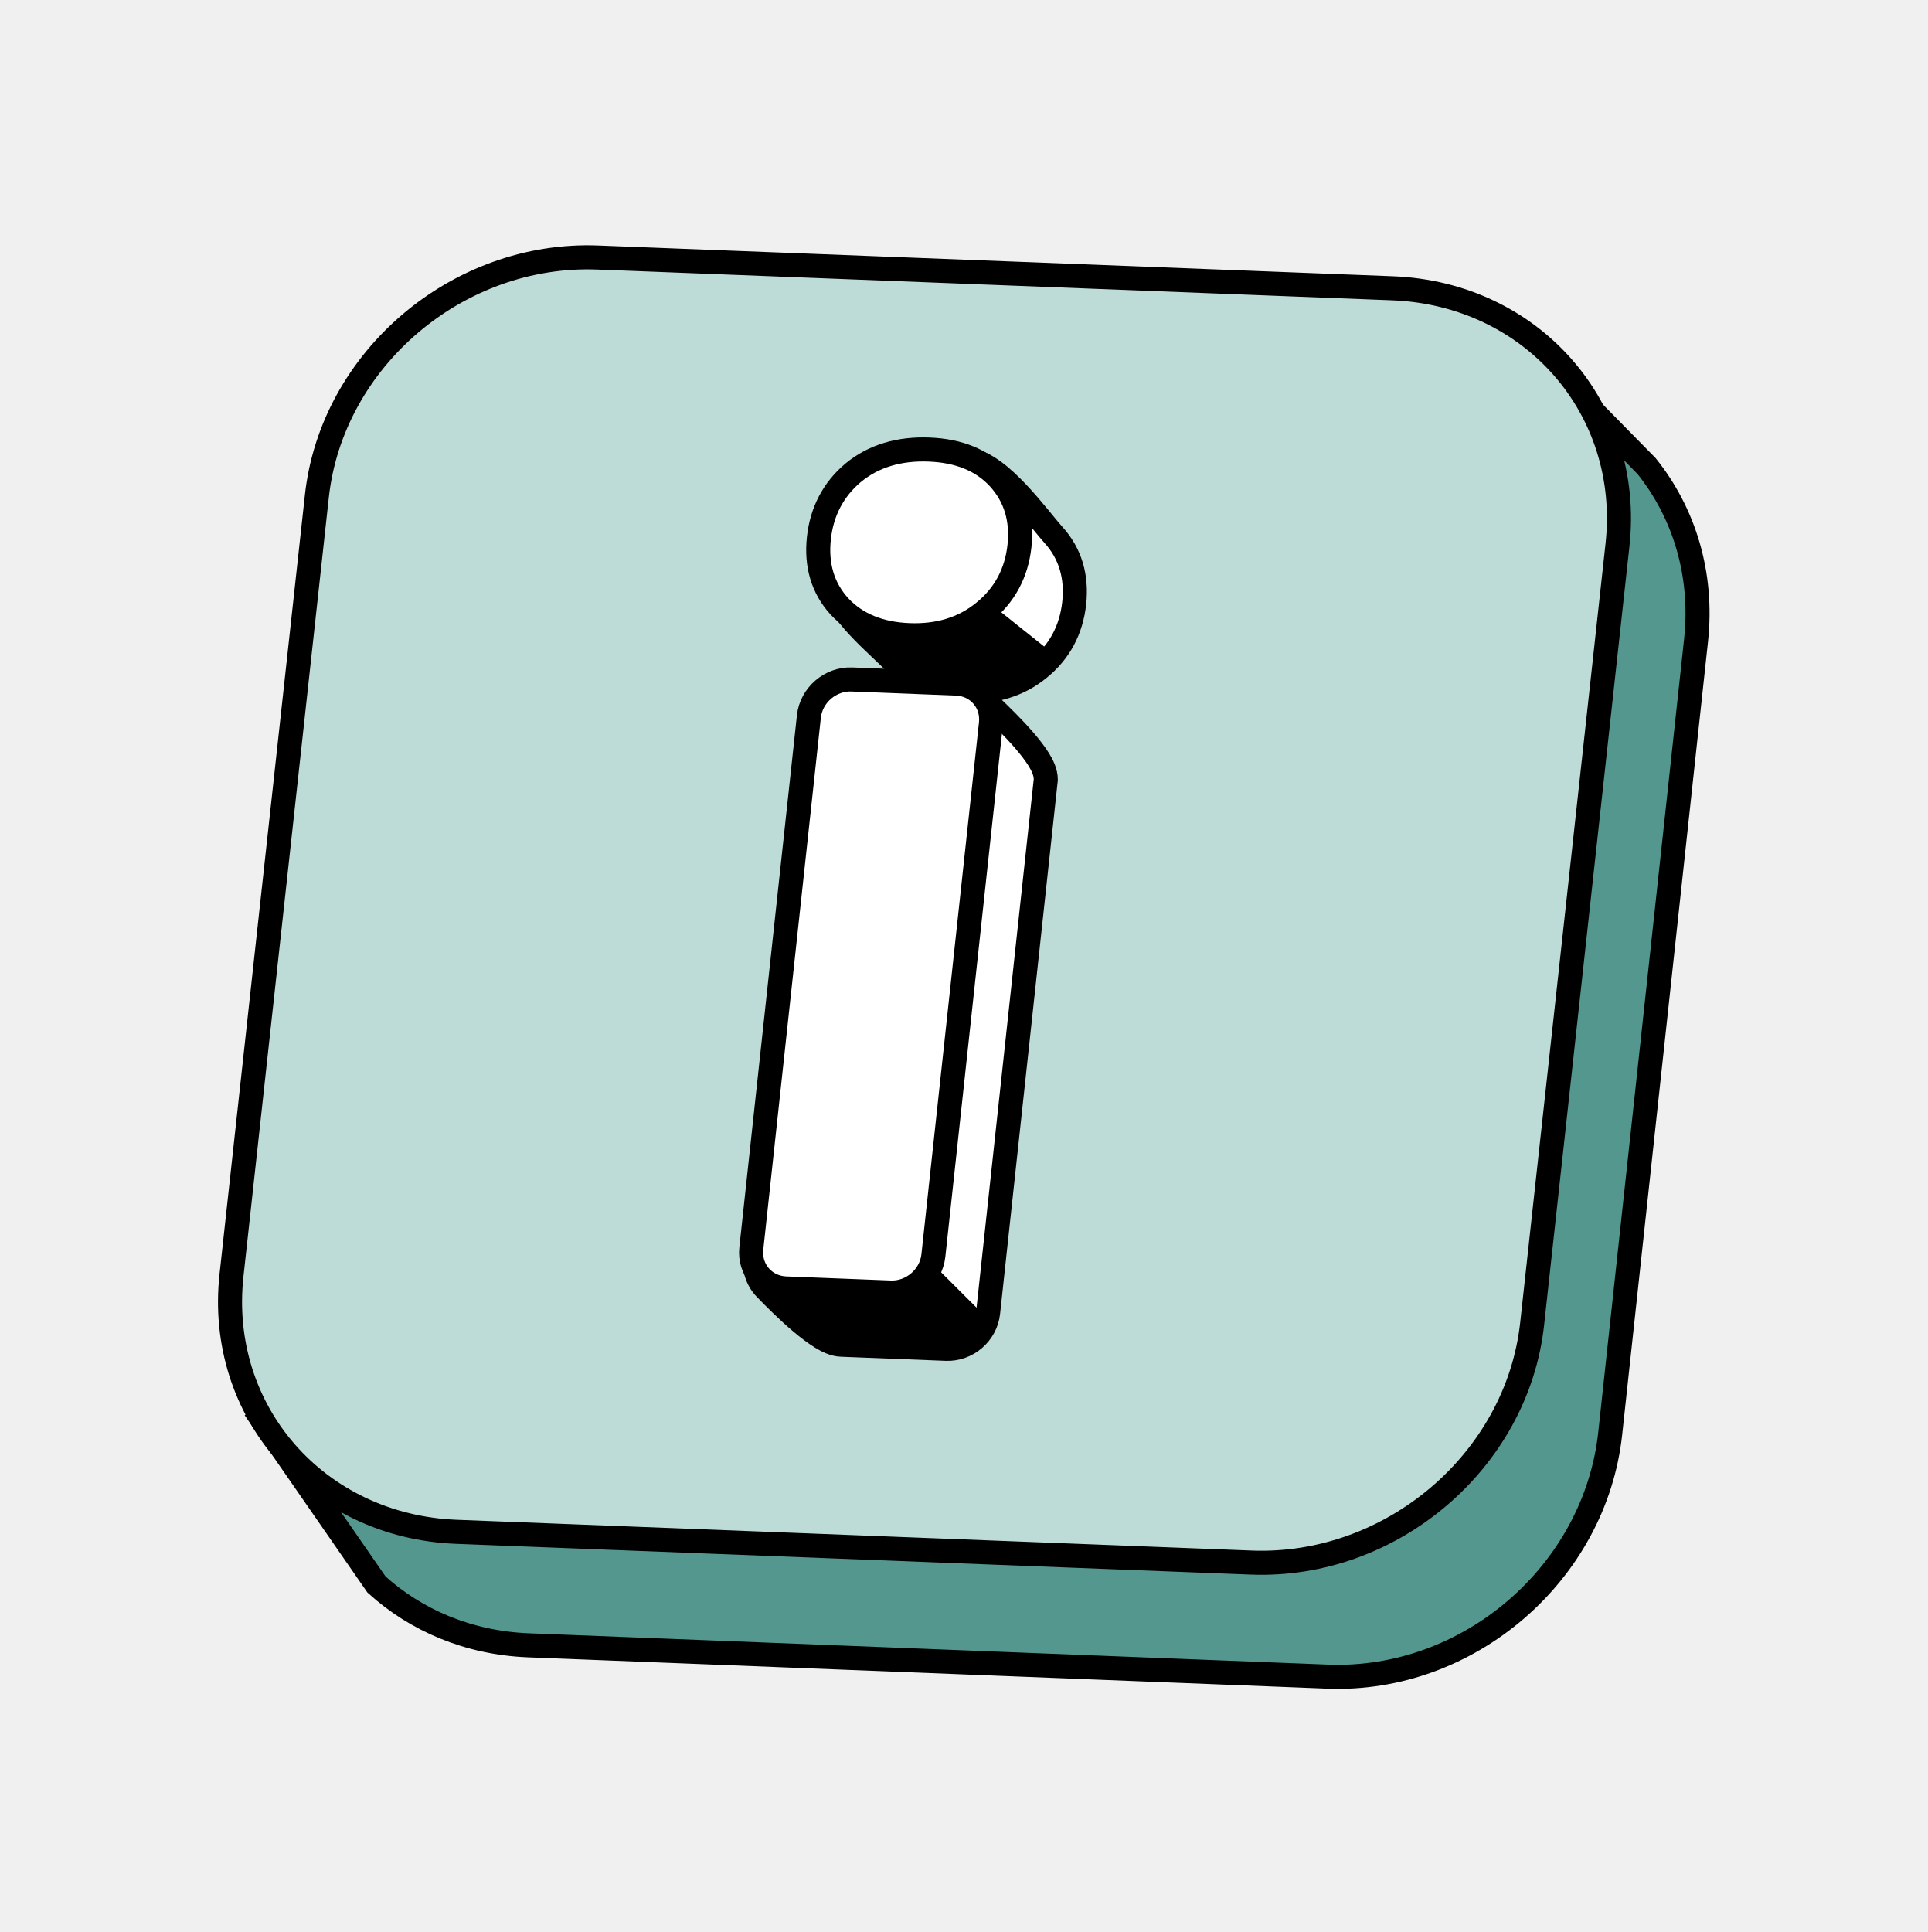
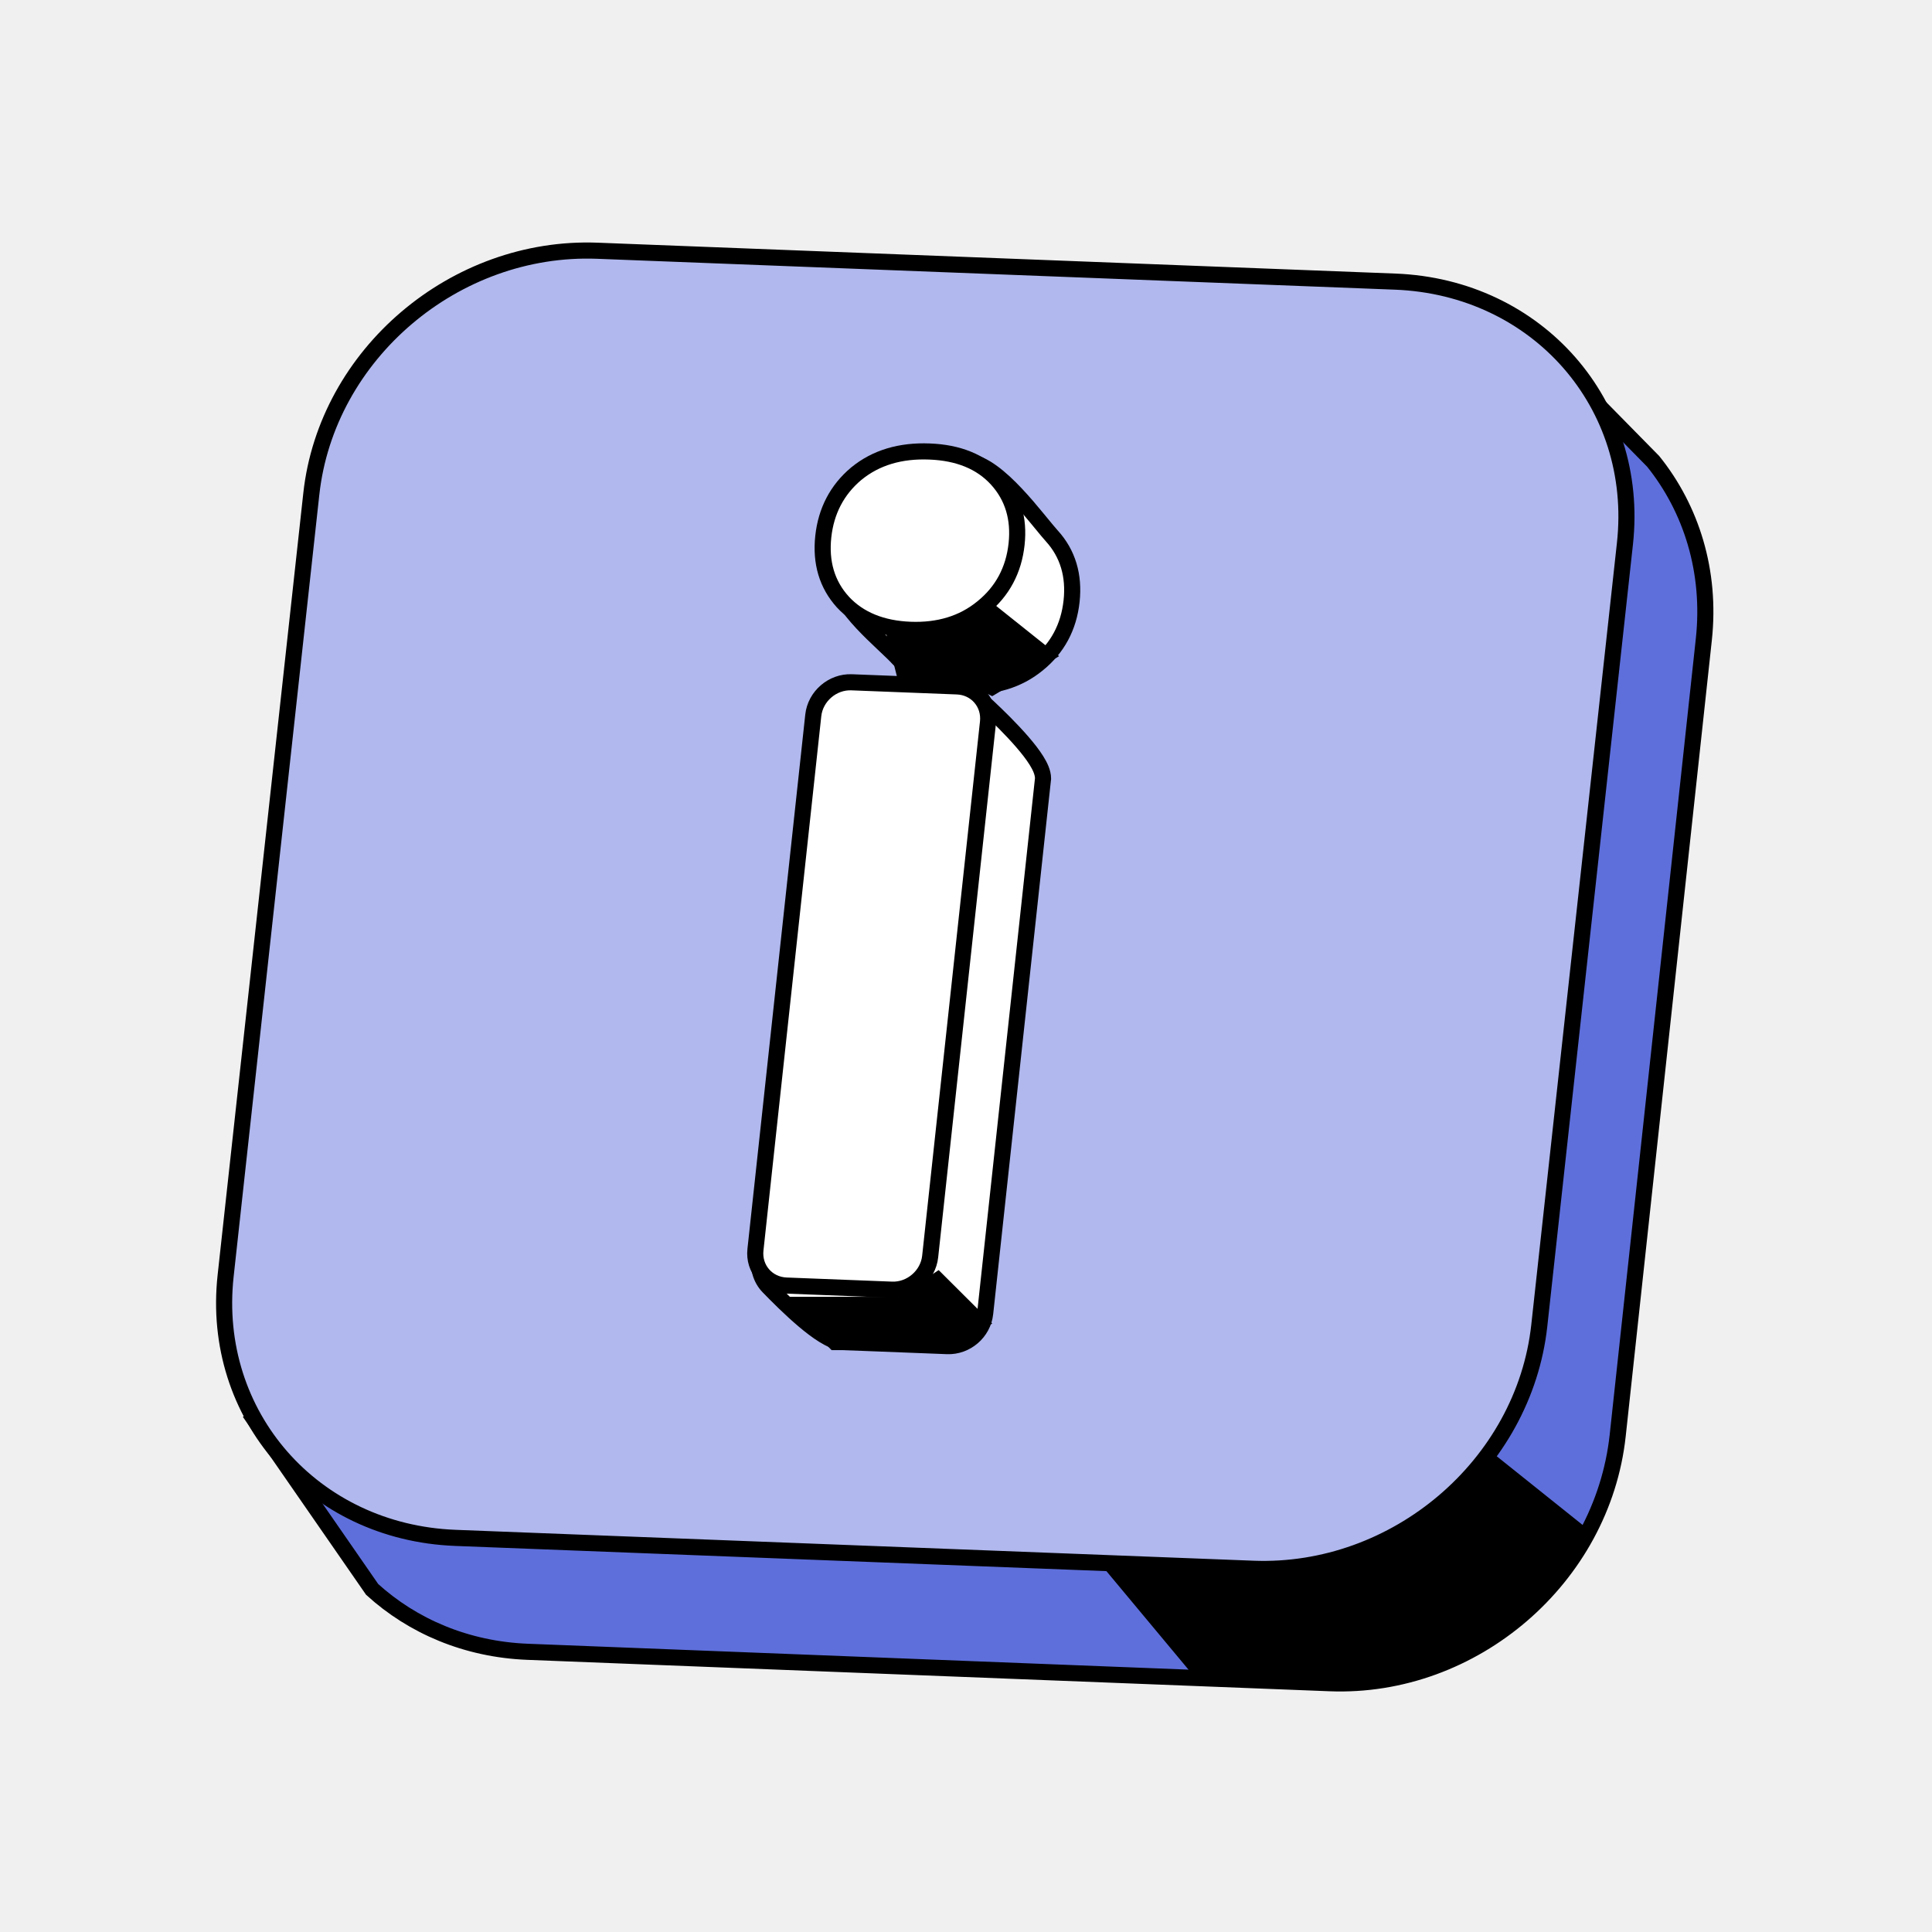
- <svg xmlns="http://www.w3.org/2000/svg" width="427" height="428" viewBox="0 0 427 428" fill="none">
-   <path d="M325.62 83.927L325.92 83.938L326.214 83.883L342.722 80.795L364.799 103.251C373.06 113.548 377.352 127.122 375.757 141.855L356.743 317.551C353.394 348.496 325.341 372.65 294.138 371.427L117.077 364.489C103.815 363.97 92.161 358.954 83.408 351.017L57.885 314.17L65.848 308.437L66.812 307.743L66.94 306.561L85.954 130.865C89.304 99.919 117.357 75.766 148.559 76.989L325.62 83.927Z" fill="#53978E" stroke="black" stroke-width="5.33" />
-   <path d="M70.196 109.93C73.52 79.584 101.387 55.848 132.437 57.05L308.511 63.864C339.422 65.061 361.661 90.515 358.353 120.707L339.445 293.28C336.12 323.625 308.253 347.361 277.203 346.16L101.13 339.345C70.218 338.149 47.979 312.695 51.287 282.503L70.196 109.93Z" fill="#BDDCD8" stroke="black" stroke-width="5.33" />
-   <path d="M231.671 172.913L231.687 172.77V172.626C231.687 171.03 230.867 169.435 230.105 168.213C229.267 166.869 228.14 165.431 226.929 164.026C224.498 161.208 221.512 158.283 219.218 156.132C216.085 153.195 211.336 153.194 208.121 155.867L200.59 162.13C200.068 162.564 199.442 162.773 198.293 163.155C198.041 163.239 197.763 163.332 197.455 163.437C194.32 164.51 191.827 167.317 191.384 170.806L167.454 277.776C166.846 280.494 167.587 283.383 169.571 285.438C171.487 287.423 174.478 290.411 177.445 292.919C178.924 294.17 180.457 295.352 181.887 296.236C183.171 297.03 184.829 297.88 186.461 297.902L209.623 298.809C214.276 298.992 218.411 295.441 218.912 290.808L231.671 172.913ZM201.109 117.107L201.098 117.116L201.087 117.125C200.527 117.597 199.503 118.096 197.922 118.659C197.168 118.928 196.36 119.187 195.498 119.46C195.412 119.487 195.325 119.514 195.238 119.542C194.468 119.786 193.658 120.042 192.869 120.312C191.148 120.9 189.27 121.632 187.754 122.667C186.208 123.721 184.711 125.325 184.454 127.696C184.216 129.895 185.129 132.02 186.173 133.743C187.259 135.535 188.75 137.315 190.267 138.939C191.795 140.574 193.431 142.138 194.847 143.479C194.986 143.61 195.121 143.738 195.254 143.863C196.523 145.064 197.524 146.011 198.166 146.716L198.177 146.728L198.187 146.74C202.031 150.863 207.327 152.924 213.733 153.175C220.143 153.426 225.701 151.791 230.189 148.1C234.738 144.428 237.344 139.536 237.987 133.597C238.621 127.737 237.133 122.612 233.384 118.491C232.832 117.885 232.1 116.992 231.18 115.869C230.873 115.495 230.545 115.094 230.196 114.671C228.841 113.027 227.238 111.122 225.531 109.307C223.834 107.503 221.97 105.718 220.081 104.351C218.257 103.031 216.074 101.851 213.788 101.762C211.257 101.662 209.353 102.88 207.996 104.402C206.706 105.849 205.764 107.723 205.01 109.414C204.624 110.28 204.31 111.036 204.013 111.752C203.648 112.632 203.308 113.45 202.891 114.334C202.177 115.85 201.593 116.708 201.109 117.107Z" fill="white" stroke="black" stroke-width="5.33" />
-   <path d="M189.033 104.719L189.02 104.729L189.008 104.739C184.568 108.477 182.052 113.377 181.42 119.219C180.779 125.147 182.257 130.255 185.951 134.315L185.96 134.326L185.97 134.336C189.753 138.395 194.994 140.455 201.408 140.707C207.814 140.958 213.425 139.326 217.979 135.581C222.597 131.853 225.215 126.903 225.858 120.96C226.492 115.098 225.001 110.035 221.315 105.983C217.599 101.9 212.339 99.846 205.857 99.592C199.307 99.335 193.604 100.954 189.033 104.719ZM197.293 286.341C202.026 286.527 206.276 282.86 206.786 278.15L219.54 160.297C220.05 155.588 216.626 151.62 211.893 151.434L188.699 150.526C183.966 150.34 179.716 154.007 179.207 158.717L166.452 276.57C165.942 281.279 169.366 285.247 174.099 285.433L197.293 286.341Z" fill="white" stroke="black" stroke-width="5.33" />
-   <path d="M198.91 287.02H172.33L184.143 298.801H210.723L219.583 292.911L207.77 281.13L198.91 287.02Z" fill="black" />
-   <path d="M207.774 139.748H195.961L198.914 151.529H213.681L219.587 154.474L234.354 145.638L219.587 133.857L207.774 139.748Z" fill="black" />
+ <svg xmlns="http://www.w3.org/2000/svg" width="60" height="60" viewBox="0 0 60 60" fill="none">
+   <path d="M45.74 11.568L45.768 11.569L45.796 11.564L48.184 11.117L51.342 14.329C52.527 15.805 53.142 17.75 52.914 19.858L50.239 44.581C49.76 49.001 45.756 52.449 41.3 52.274L16.385 51.298C14.484 51.223 12.812 50.502 11.557 49.36L7.888 44.062L9.108 43.184L9.198 43.119L9.21 43.008L11.886 18.285C12.364 13.865 16.369 10.417 20.825 10.592L45.74 11.568Z" fill="#5E6FDB" stroke="black" stroke-width="0.5" />
+   <path d="M9.668 15.34C10.143 11.003 14.122 7.616 18.555 7.787L43.331 8.746C47.752 8.917 50.938 12.561 50.464 16.883L47.804 41.167C47.329 45.504 43.349 48.891 38.916 48.719L14.14 47.76C9.72 47.589 6.533 43.946 7.007 39.623L9.668 15.34Z" fill="#B0B8ED" stroke="black" stroke-width="0.5" />
+   <path d="M32.39 24.201L32.392 24.188V24.174C32.392 23.987 32.294 23.789 32.187 23.618C32.074 23.436 31.919 23.239 31.75 23.043C31.412 22.651 30.994 22.242 30.673 21.941C30.282 21.575 29.688 21.573 29.284 21.909L28.219 22.795C28.126 22.872 28.012 22.91 27.847 22.964C27.814 22.975 27.78 22.986 27.743 22.998C27.341 23.135 27.023 23.495 26.968 23.939L23.599 39.001C23.523 39.342 23.616 39.703 23.864 39.96C24.132 40.237 24.55 40.655 24.963 41.005C25.169 41.179 25.38 41.341 25.574 41.461C25.754 41.573 25.963 41.676 26.156 41.678L29.417 41.805C30.006 41.828 30.531 41.377 30.595 40.791L32.39 24.201ZM28.293 16.458L28.293 16.458L28.291 16.46C28.194 16.542 28.031 16.618 27.807 16.698C27.699 16.737 27.583 16.774 27.462 16.812C27.45 16.816 27.438 16.82 27.425 16.824C27.317 16.858 27.204 16.894 27.095 16.931C26.854 17.013 26.603 17.112 26.405 17.247C26.204 17.385 26.025 17.582 25.994 17.865C25.965 18.133 26.077 18.403 26.219 18.638C26.365 18.879 26.568 19.123 26.779 19.349C26.991 19.576 27.219 19.793 27.419 19.982C27.438 20.001 27.458 20.019 27.477 20.037C27.654 20.204 27.798 20.341 27.892 20.444L27.892 20.444L27.894 20.446C28.407 20.997 29.119 21.278 29.995 21.312C30.872 21.346 31.623 21.123 32.227 20.626C32.84 20.131 33.192 19.473 33.279 18.669C33.365 17.876 33.164 17.191 32.663 16.641C32.583 16.553 32.477 16.423 32.346 16.264C32.304 16.212 32.258 16.157 32.21 16.099C32.02 15.868 31.797 15.602 31.559 15.35C31.323 15.098 31.067 14.854 30.81 14.668C30.56 14.487 30.277 14.338 29.993 14.327C29.685 14.315 29.45 14.462 29.276 14.657C29.108 14.845 28.982 15.094 28.877 15.33C28.826 15.445 28.782 15.55 28.74 15.652C28.687 15.779 28.636 15.9 28.578 16.025C28.476 16.24 28.384 16.383 28.293 16.458Z" fill="white" stroke="black" stroke-width="0.5" />
+   <path d="M26.591 14.712L26.591 14.712L26.588 14.714C25.992 15.216 25.654 15.873 25.568 16.664C25.481 17.467 25.681 18.152 26.177 18.697L26.177 18.697L26.178 18.699C26.686 19.244 27.392 19.524 28.269 19.559C29.146 19.593 29.901 19.37 30.512 18.868C31.132 18.367 31.484 17.704 31.571 16.899C31.657 16.106 31.456 15.427 30.961 14.883C30.463 14.336 29.756 14.056 28.868 14.022C27.971 13.986 27.203 14.208 26.591 14.712ZM27.696 40.052C28.29 40.075 28.823 39.615 28.887 39.025L30.683 22.429C30.747 21.838 30.317 21.34 29.724 21.317L26.448 21.189C25.854 21.165 25.321 21.625 25.257 22.216L23.461 38.812C23.397 39.403 23.827 39.9 24.42 39.924L27.696 40.052Z" fill="white" stroke="black" stroke-width="0.5" />
+   <path d="M27.904 40.273H24.164L25.827 41.93H29.567L30.814 41.101L29.151 39.444L27.904 40.273Z" fill="black" />
+   <path d="M29.152 19.549H27.489L27.905 21.207H29.983L30.814 21.621L32.892 20.378L30.814 18.72L29.152 19.549Z" fill="black" />
+   <path d="M37.2 52.2L34.2 48.6H37.8H40.8L43.8 47.4L46.2 45L49.2 47.4C49.4 47.4 49.32 47.88 47.4 49.8C45.48 51.72 43 52.2 42 52.2H37.2Z" fill="black" />
</svg>
